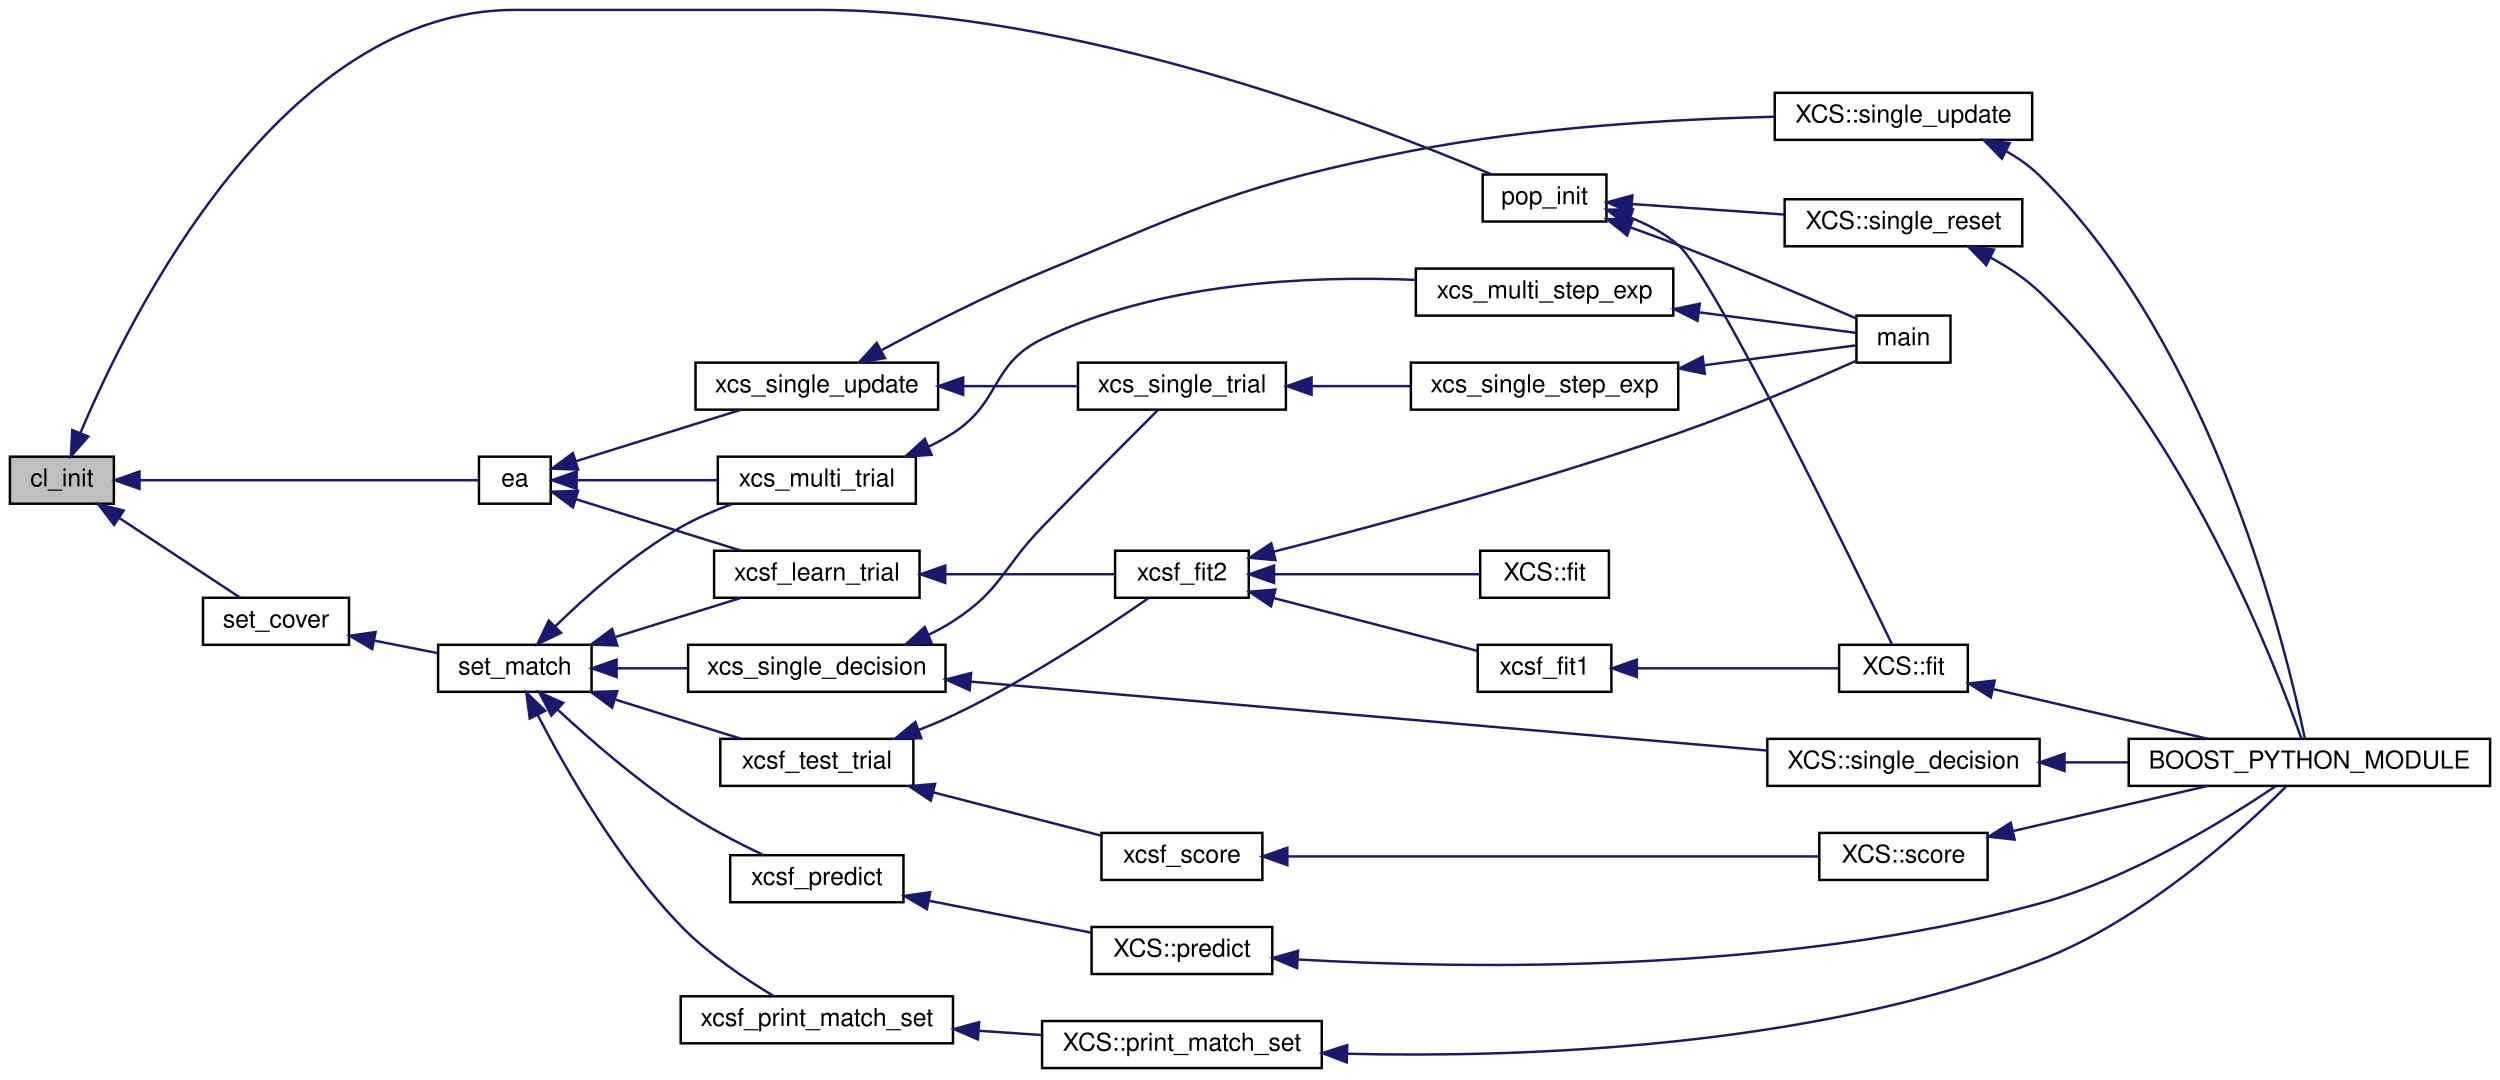
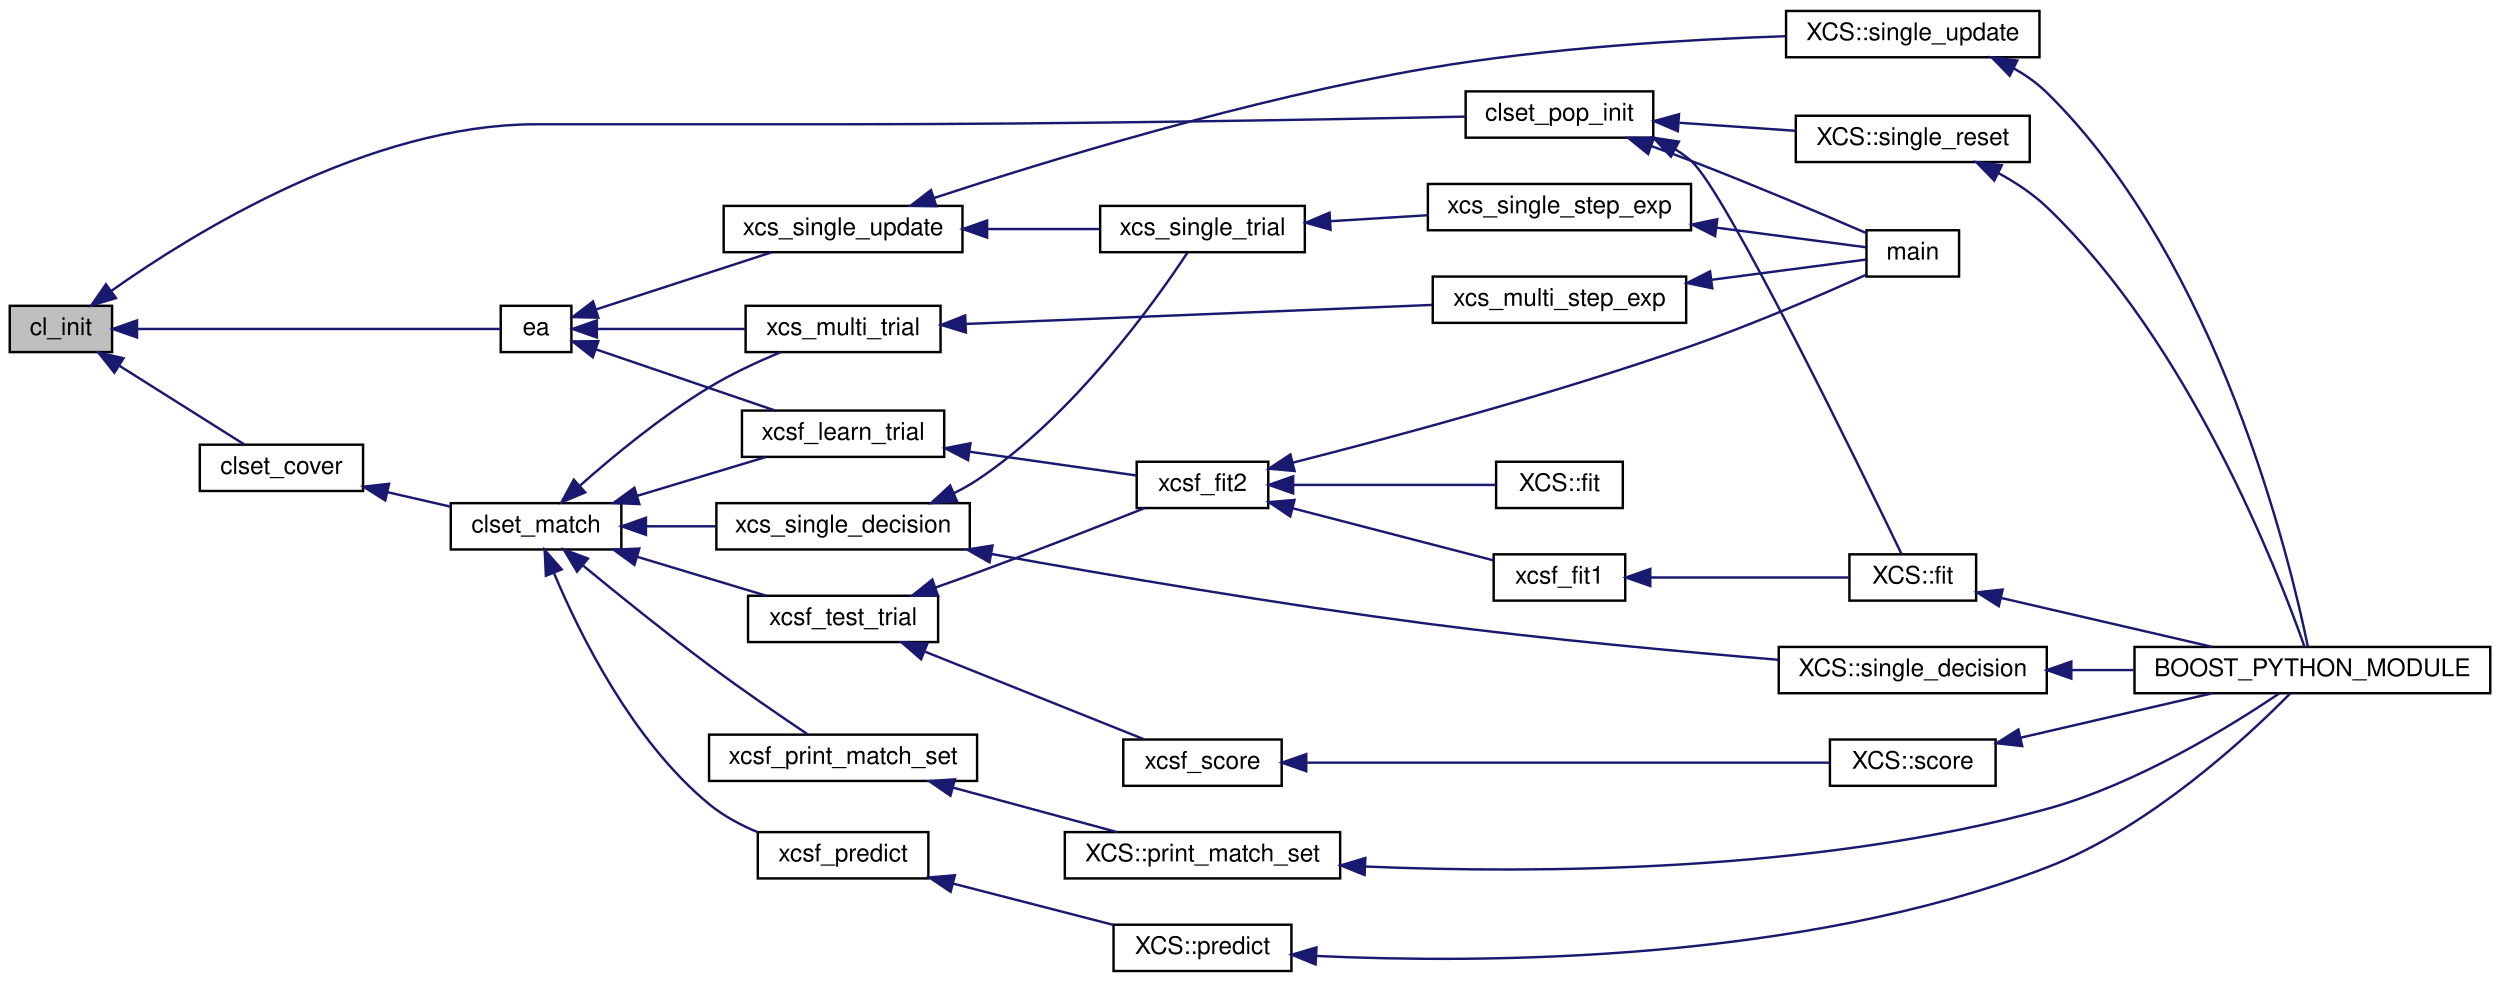
- <svg xmlns="http://www.w3.org/2000/svg" xmlns:xlink="http://www.w3.org/1999/xlink" width="1010pt" height="436pt" viewBox="0.00 0.00 1010.00 436.00">
-   <g id="graph0" class="graph" transform="scale(1 1) rotate(0) translate(4 432)">
+ <svg xmlns="http://www.w3.org/2000/svg" xmlns:xlink="http://www.w3.org/1999/xlink" width="1026pt" height="403pt" viewBox="0.00 0.00 1026.00 403.00">
+   <g id="graph0" class="graph" transform="scale(1 1) rotate(0) translate(4 399)">
    <g id="node1" class="node">
-       <polygon fill="#bfbfbf" stroke="#000000" points="0,-228.5 0,-247.5 42,-247.5 42,-228.5 0,-228.5" />
-       <text text-anchor="middle" x="21" y="-235.5" font-family="Helvetica,sans-Serif" font-size="10.00" fill="#000000">cl_init</text>
+       <polygon fill="#bfbfbf" stroke="#000000" points="0,-254.5 0,-273.5 42,-273.5 42,-254.5 0,-254.5" />
+       <text text-anchor="middle" x="21" y="-261.5" font-family="Helvetica,sans-Serif" font-size="10.00" fill="#000000">cl_init</text>
    </g>
    <g id="node2" class="node">
      <g id="a_node2">
+         <a xlink:href="clset_8c.html#a4618b655dcce0a515530eb3a2ea77056" target="_top" xlink:title="Ensures all possible actions are covered by the match set. ">
+           <polygon fill="none" stroke="#000000" points="78,-197.5 78,-216.5 145,-216.5 145,-197.5 78,-197.5" />
+           <text text-anchor="middle" x="111.5" y="-204.5" font-family="Helvetica,sans-Serif" font-size="10.00" fill="#000000">clset_cover</text>
+         </a>
+       </g>
+     </g>
+     <g id="edge1" class="edge">
+       <path fill="none" stroke="#191970" d="M44.848,-248.979C61.172,-238.698 82.324,-225.376 96.375,-216.526" />
+       <polygon fill="#191970" stroke="#191970" points="42.948,-246.04 36.352,-254.331 46.679,-251.963 42.948,-246.04" />
+     </g>
+     <g id="node24" class="node">
+       <g id="a_node24">
+         <a xlink:href="clset_8h.html#a010148dc53ed67a07156c06cd3bedc17" target="_top" xlink:title="Initialises a new population set. ">
+           <polygon fill="none" stroke="#000000" points="597.5,-342.5 597.5,-361.5 674.5,-361.5 674.5,-342.5 597.5,-342.5" />
+           <text text-anchor="middle" x="636" y="-349.5" font-family="Helvetica,sans-Serif" font-size="10.00" fill="#000000">clset_pop_init</text>
+         </a>
+       </g>
+     </g>
+     <g id="edge30" class="edge">
+       <path fill="none" stroke="#191970" d="M41.703,-279.63C76.006,-303.928 147.648,-348 216,-348 216,-348 216,-348 342,-348 433.628,-348 541.305,-349.967 597.476,-351.142" />
+       <polygon fill="#191970" stroke="#191970" points="43.581,-276.669 33.43,-273.636 39.474,-282.338 43.581,-276.669" />
+     </g>
+     <g id="node26" class="node">
+       <g id="a_node26">
        <a xlink:href="ea_8h.html#ae3824341a2f5482cb6ac70b3839ded51" target="_top" xlink:title="Executes the evolutionary algorithm (EA). ">
-           <polygon fill="none" stroke="#000000" points="189.5,-228.5 189.5,-247.5 218.5,-247.5 218.5,-228.5 189.5,-228.5" />
-           <text text-anchor="middle" x="204" y="-235.5" font-family="Helvetica,sans-Serif" font-size="10.00" fill="#000000">ea</text>
-         </a>
-       </g>
-     </g>
-     <g id="edge1" class="edge">
-       <path fill="none" stroke="#191970" d="M52.588,-238C92.472,-238 159.458,-238 189.108,-238" />
-       <polygon fill="#191970" stroke="#191970" points="52.351,-234.5 42.351,-238 52.35,-241.5 52.351,-234.5" />
+           <polygon fill="none" stroke="#000000" points="201.5,-254.5 201.5,-273.5 230.5,-273.5 230.5,-254.5 201.5,-254.5" />
+           <text text-anchor="middle" x="216" y="-261.5" font-family="Helvetica,sans-Serif" font-size="10.00" fill="#000000">ea</text>
+         </a>
+       </g>
+     </g>
+     <g id="edge35" class="edge">
+       <path fill="none" stroke="#191970" d="M52.369,-264C95.109,-264 169.917,-264 201.391,-264" />
+       <polygon fill="#191970" stroke="#191970" points="52.24,-260.5 42.24,-264 52.24,-267.5 52.24,-260.5" />
+     </g>
+     <g id="node3" class="node">
+       <g id="a_node3">
+         <a xlink:href="clset_8h.html#a4662c8796d3667b21324be9d35a1223e" target="_top" xlink:title="Constructs the match set. ">
+           <polygon fill="none" stroke="#000000" points="181,-173.5 181,-192.5 251,-192.5 251,-173.5 181,-173.5" />
+           <text text-anchor="middle" x="216" y="-180.5" font-family="Helvetica,sans-Serif" font-size="10.00" fill="#000000">clset_match</text>
+         </a>
+       </g>
+     </g>
+     <g id="edge2" class="edge">
+       <path fill="none" stroke="#191970" d="M155.072,-196.993C163.711,-195.009 172.676,-192.95 180.985,-191.042" />
+       <polygon fill="#191970" stroke="#191970" points="154.102,-193.625 145.14,-199.274 155.669,-200.447 154.102,-193.625" />
+     </g>
+     <g id="node4" class="node">
+       <g id="a_node4">
+         <a xlink:href="xcs__multi__step_8c.html#a1e1c2a3094be715b468dda79cd59ebf3" target="_top" xlink:title="Executes a multi-step trial using a built-in environment. ">
+           <polygon fill="none" stroke="#000000" points="302,-254.5 302,-273.5 382,-273.5 382,-254.5 302,-254.5" />
+           <text text-anchor="middle" x="342" y="-261.5" font-family="Helvetica,sans-Serif" font-size="10.00" fill="#000000">xcs_multi_trial</text>
+         </a>
+       </g>
+     </g>
+     <g id="edge3" class="edge">
+       <path fill="none" stroke="#191970" d="M234.146,-199.82C247.927,-212.016 267.734,-228.348 287,-240 296.182,-245.553 306.879,-250.523 316.385,-254.48" />
+       <polygon fill="#191970" stroke="#191970" points="236.173,-196.935 226.402,-192.839 231.486,-202.134 236.173,-196.935" />
+     </g>
+     <g id="node7" class="node">
+       <g id="a_node7">
+         <a xlink:href="xcs__single__step_8h.html#a6cd0f3c0c1c71e13dba1ce493ef873a5" target="_top" xlink:title="Constructs the match set and selects an action to perform. ">
+           <polygon fill="none" stroke="#000000" points="290,-173.5 290,-192.5 394,-192.5 394,-173.5 290,-173.5" />
+           <text text-anchor="middle" x="342" y="-180.5" font-family="Helvetica,sans-Serif" font-size="10.00" fill="#000000">xcs_single_decision</text>
+         </a>
+       </g>
+     </g>
+     <g id="edge6" class="edge">
+       <path fill="none" stroke="#191970" d="M261.223,-183C270.441,-183 280.212,-183 289.654,-183" />
+       <polygon fill="#191970" stroke="#191970" points="261.098,-179.5 251.098,-183 261.098,-186.5 261.098,-179.5" />
+     </g>
+     <g id="node12" class="node">
+       <g id="a_node12">
+         <a xlink:href="xcsf_8c.html#a474f4e13cfc5f00958c689cd8c81135a" target="_top" xlink:title="Executes a single XCSF learning trial. ">
+           <polygon fill="none" stroke="#000000" points="300.5,-211.5 300.5,-230.5 383.5,-230.5 383.5,-211.5 300.5,-211.5" />
+           <text text-anchor="middle" x="342" y="-218.5" font-family="Helvetica,sans-Serif" font-size="10.00" fill="#000000">xcsf_learn_trial</text>
+         </a>
+       </g>
+     </g>
+     <g id="edge12" class="edge">
+       <path fill="none" stroke="#191970" d="M257.564,-195.535C274.705,-200.705 294.25,-206.599 310.215,-211.414" />
+       <polygon fill="#191970" stroke="#191970" points="258.38,-192.126 247.795,-192.589 256.359,-198.827 258.38,-192.126" />
+     </g>
+     <g id="node17" class="node">
+       <g id="a_node17">
+         <a xlink:href="xcsf_8c.html#aa6edd3962ddd04940e2c78a4f99de7cd" target="_top" xlink:title="Executes a single XCSF testing trial. ">
+           <polygon fill="none" stroke="#000000" points="303,-135.5 303,-154.5 381,-154.5 381,-135.5 303,-135.5" />
+           <text text-anchor="middle" x="342" y="-142.5" font-family="Helvetica,sans-Serif" font-size="10.00" fill="#000000">xcsf_test_trial</text>
+         </a>
+       </g>
+     </g>
+     <g id="edge19" class="edge">
+       <path fill="none" stroke="#191970" d="M257.564,-170.465C274.705,-165.295 294.25,-159.401 310.215,-154.586" />
+       <polygon fill="#191970" stroke="#191970" points="256.359,-167.173 247.795,-173.411 258.38,-173.874 256.359,-167.173" />
+     </g>
+     <g id="node20" class="node">
+       <g id="a_node20">
+         <a xlink:href="xcsf_8h.html#af0b9db7273578fdff649d46823cd9790" target="_top" xlink:title="Calculates the XCSF predictions for the provided input. ">
+           <polygon fill="none" stroke="#000000" points="307,-38.5 307,-57.5 377,-57.5 377,-38.5 307,-38.5" />
+           <text text-anchor="middle" x="342" y="-45.5" font-family="Helvetica,sans-Serif" font-size="10.00" fill="#000000">xcsf_predict</text>
+         </a>
+       </g>
+     </g>
+     <g id="edge24" class="edge">
+       <path fill="none" stroke="#191970" d="M223.369,-163.777C233.895,-138.693 255.511,-94.95 287,-69 292.837,-64.19 299.895,-60.406 306.981,-57.457" />
+       <polygon fill="#191970" stroke="#191970" points="220.031,-162.695 219.54,-173.279 226.524,-165.312 220.031,-162.695" />
+     </g>
+     <g id="node22" class="node">
+       <g id="a_node22">
+         <a xlink:href="xcsf_8h.html#ae1f6851f682e015601030a5c725c6618" target="_top" xlink:title="Prints the XCSF match set for the supplied input. ">
+           <polygon fill="none" stroke="#000000" points="287,-78.5 287,-97.5 397,-97.5 397,-78.5 287,-78.5" />
+           <text text-anchor="middle" x="342" y="-85.5" font-family="Helvetica,sans-Serif" font-size="10.00" fill="#000000">xcsf_print_match_set</text>
+         </a>
+       </g>
+     </g>
+     <g id="edge27" class="edge">
+       <path fill="none" stroke="#191970" d="M235.358,-166.836C249.467,-155.209 269.158,-139.299 287,-126 300.4,-116.012 316.127,-105.237 327.324,-97.721" />
+       <polygon fill="#191970" stroke="#191970" points="232.828,-164.387 227.36,-173.461 237.294,-169.777 232.828,-164.387" />
+     </g>
+     <g id="node5" class="node">
+       <g id="a_node5">
+         <a xlink:href="xcs__multi__step_8h.html#acc29d4a55dbd56c16ea5f19f15a7c677" target="_top" xlink:title="Executes a multi-step reinforcement learning experiment. ">
+           <polygon fill="none" stroke="#000000" points="584,-266.5 584,-285.5 688,-285.5 688,-266.5 584,-266.5" />
+           <text text-anchor="middle" x="636" y="-273.5" font-family="Helvetica,sans-Serif" font-size="10.00" fill="#000000">xcs_multi_step_exp</text>
+         </a>
+       </g>
+     </g>
+     <g id="edge4" class="edge">
+       <path fill="none" stroke="#191970" d="M392.524,-266.062C445.947,-268.243 529.815,-271.666 583.847,-273.871" />
+       <polygon fill="#191970" stroke="#191970" points="392.397,-262.554 382.263,-265.643 392.112,-269.548 392.397,-262.554" />
+     </g>
+     <g id="node6" class="node">
+       <g id="a_node6">
+         <a xlink:href="main_8c.html#a3c04138a5bfe5d72780bb7e82a18e627" target="_top" xlink:title="main">
+           <polygon fill="none" stroke="#000000" points="762,-285.5 762,-304.5 800,-304.5 800,-285.5 762,-285.5" />
+           <text text-anchor="middle" x="781" y="-292.5" font-family="Helvetica,sans-Serif" font-size="10.00" fill="#000000">main</text>
+         </a>
+       </g>
+     </g>
+     <g id="edge5" class="edge">
+       <path fill="none" stroke="#191970" d="M698.413,-284.178C721.356,-287.185 745.673,-290.371 761.932,-292.501" />
+       <polygon fill="#191970" stroke="#191970" points="698.718,-280.688 688.348,-282.859 697.809,-287.629 698.718,-280.688" />
+     </g>
+     <g id="node8" class="node">
+       <g id="a_node8">
+         <a xlink:href="structXCS.html#a94d556a5e545ec415d7165d5e91b21d4" target="_top" xlink:title="XCS::single_decision">
+           <polygon fill="none" stroke="#000000" points="726,-114.5 726,-133.5 836,-133.5 836,-114.5 726,-114.5" />
+           <text text-anchor="middle" x="781" y="-121.5" font-family="Helvetica,sans-Serif" font-size="10.00" fill="#000000">XCS::single_decision</text>
+         </a>
+       </g>
+     </g>
+     <g id="edge7" class="edge">
+       <path fill="none" stroke="#191970" d="M402.877,-171.644C451.285,-162.907 520.804,-151.011 582,-143 630.521,-136.648 685.962,-131.529 725.98,-128.212" />
+       <polygon fill="#191970" stroke="#191970" points="402.092,-168.229 392.878,-173.458 403.342,-175.117 402.092,-168.229" />
+     </g>
+     <g id="node10" class="node">
+       <g id="a_node10">
+         <a xlink:href="xcs__single__step_8c.html#a3d1fd2472d35310800aed897219a65af" target="_top" xlink:title="Executes a single-step trial using a built-in environment. ">
+           <polygon fill="none" stroke="#000000" points="447.5,-295.5 447.5,-314.5 531.5,-314.5 531.5,-295.5 447.5,-295.5" />
+           <text text-anchor="middle" x="489.5" y="-302.5" font-family="Helvetica,sans-Serif" font-size="10.00" fill="#000000">xcs_single_trial</text>
+         </a>
+       </g>
+     </g>
+     <g id="edge9" class="edge">
+       <path fill="none" stroke="#191970" d="M387.592,-196.652C390.874,-198.263 394.048,-200.042 397,-202 436.453,-228.179 469.962,-275.061 483.312,-295.28" />
+       <polygon fill="#191970" stroke="#191970" points="388.724,-193.328 378.159,-192.545 385.93,-199.746 388.724,-193.328" />
+     </g>
+     <g id="node9" class="node">
+       <g id="a_node9">
+         <a xlink:href="python__wrapper_8cpp.html#afbdcc1358036a0b83a6b239da2b098a2" target="_top" xlink:title="BOOST_PYTHON_MODULE">
+           <polygon fill="none" stroke="#000000" points="872,-114.5 872,-133.5 1018,-133.5 1018,-114.5 872,-114.5" />
+           <text text-anchor="middle" x="945" y="-121.5" font-family="Helvetica,sans-Serif" font-size="10.00" fill="#000000">BOOST_PYTHON_MODULE</text>
+         </a>
+       </g>
+     </g>
+     <g id="edge8" class="edge">
+       <path fill="none" stroke="#191970" d="M846.164,-124C854.563,-124 863.208,-124 871.727,-124" />
+       <polygon fill="#191970" stroke="#191970" points="846.066,-120.5 836.066,-124 846.066,-127.5 846.066,-120.5" />
+     </g>
+     <g id="node11" class="node">
+       <g id="a_node11">
+         <a xlink:href="xcs__single__step_8h.html#a39a031bf59eaa9b33e30e614610dcda8" target="_top" xlink:title="Executes a single-step experiment. ">
+           <polygon fill="none" stroke="#000000" points="582,-304.5 582,-323.5 690,-323.5 690,-304.5 582,-304.5" />
+           <text text-anchor="middle" x="636" y="-311.5" font-family="Helvetica,sans-Serif" font-size="10.00" fill="#000000">xcs_single_step_exp</text>
+         </a>
+       </g>
+     </g>
+     <g id="edge10" class="edge">
+       <path fill="none" stroke="#191970" d="M542.039,-308.228C555.009,-309.024 568.924,-309.879 581.964,-310.68" />
+       <polygon fill="#191970" stroke="#191970" points="542.07,-304.723 531.874,-307.603 541.64,-311.71 542.07,-304.723" />
+     </g>
+     <g id="edge11" class="edge">
+       <path fill="none" stroke="#191970" d="M700.528,-305.545C722.78,-302.629 746.048,-299.58 761.806,-297.515" />
+       <polygon fill="#191970" stroke="#191970" points="699.866,-302.101 690.405,-306.871 700.775,-309.042 699.866,-302.101" />
+     </g>
+     <g id="node13" class="node">
+       <g id="a_node13">
+         <a xlink:href="xcsf_8h.html#a0b4de57cb9dadc9deca7901aa36e5025" target="_top" xlink:title="Executes MAX_TRIALS number of XCSF learning iterations using the training. data and test iterations u...">
+           <polygon fill="none" stroke="#000000" points="462.5,-190.5 462.5,-209.5 516.5,-209.5 516.5,-190.5 462.5,-190.5" />
+           <text text-anchor="middle" x="489.5" y="-197.5" font-family="Helvetica,sans-Serif" font-size="10.00" fill="#000000">xcsf_fit2</text>
+         </a>
+       </g>
+     </g>
+     <g id="edge13" class="edge">
+       <path fill="none" stroke="#191970" d="M393.896,-213.611C417.014,-210.32 443.281,-206.58 462.425,-203.855" />
+       <polygon fill="#191970" stroke="#191970" points="393.28,-210.164 383.873,-215.038 394.267,-217.094 393.28,-210.164" />
+     </g>
+     <g id="edge14" class="edge">
+       <path fill="none" stroke="#191970" d="M526.454,-209.101C566.997,-219.411 633.786,-237.35 690,-257 715.212,-265.813 743.489,-277.996 761.733,-286.169" />
+       <polygon fill="#191970" stroke="#191970" points="527.288,-205.702 516.735,-206.648 525.574,-212.489 527.288,-205.702" />
+     </g>
+     <g id="node14" class="node">
+       <g id="a_node14">
+         <a xlink:href="structXCS.html#a7d53320740db8e846251bacd0238a9fb" target="_top" xlink:title="XCS::fit">
+           <polygon fill="none" stroke="#000000" points="610,-190.5 610,-209.5 662,-209.5 662,-190.5 610,-190.5" />
+           <text text-anchor="middle" x="636" y="-197.5" font-family="Helvetica,sans-Serif" font-size="10.00" fill="#000000">XCS::fit</text>
+         </a>
+       </g>
+     </g>
+     <g id="edge15" class="edge">
+       <path fill="none" stroke="#191970" d="M526.944,-200C552.914,-200 586.847,-200 609.918,-200" />
+       <polygon fill="#191970" stroke="#191970" points="526.712,-196.5 516.712,-200 526.712,-203.5 526.712,-196.5" />
+     </g>
+     <g id="node15" class="node">
+       <g id="a_node15">
+         <a xlink:href="xcsf_8h.html#a874829f28fee20f9ad15b540f4b4d6ff" target="_top" xlink:title="Executes MAX_TRIALS number of XCSF learning iterations using the training data. ">
+           <polygon fill="none" stroke="#000000" points="609,-152.5 609,-171.5 663,-171.5 663,-152.5 609,-152.5" />
+           <text text-anchor="middle" x="636" y="-159.5" font-family="Helvetica,sans-Serif" font-size="10.00" fill="#000000">xcsf_fit1</text>
+         </a>
+       </g>
+     </g>
+     <g id="edge16" class="edge">
+       <path fill="none" stroke="#191970" d="M526.469,-190.411C552.134,-183.754 585.747,-175.035 608.933,-169.021" />
+       <polygon fill="#191970" stroke="#191970" points="525.513,-187.043 516.712,-192.941 527.271,-193.819 525.513,-187.043" />
    </g>
    <g id="node16" class="node">
      <g id="a_node16">
-         <a xlink:href="cl__set_8h.html#a1e1060f1e8c1f916d798864804078e88" target="_top" xlink:title="Initialises a new population set. ">
-           <polygon fill="none" stroke="#000000" points="595,-342.5 595,-361.5 645,-361.5 645,-342.5 595,-342.5" />
-           <text text-anchor="middle" x="620" y="-349.5" font-family="Helvetica,sans-Serif" font-size="10.00" fill="#000000">pop_init</text>
-         </a>
-       </g>
+         <a xlink:href="structXCS.html#ad2ccafe59d2b4ae6d0e1cbc15edee53c" target="_top" xlink:title="XCS::fit">
+           <polygon fill="none" stroke="#000000" points="755,-152.5 755,-171.5 807,-171.5 807,-152.5 755,-152.5" />
+           <text text-anchor="middle" x="781" y="-159.5" font-family="Helvetica,sans-Serif" font-size="10.00" fill="#000000">XCS::fit</text>
+         </a>
+       </g>
+     </g>
+     <g id="edge17" class="edge">
+       <path fill="none" stroke="#191970" d="M673.342,-162C698.875,-162 732.083,-162 754.826,-162" />
+       <polygon fill="#191970" stroke="#191970" points="673.273,-158.5 663.273,-162 673.273,-165.5 673.273,-158.5" />
    </g>
    <g id="edge18" class="edge">
-       <path fill="none" stroke="#191970" d="M28.451,-256.988C48.714,-305.099 109.705,-428 204,-428 204,-428 204,-428 326,-428 430.912,-428 550.372,-382.076 598.368,-361.625" />
-       <polygon fill="#191970" stroke="#191970" points="31.672,-255.618 24.651,-247.683 25.191,-258.264 31.672,-255.618" />
+       <path fill="none" stroke="#191970" d="M817.405,-153.565C843.038,-147.625 877.385,-139.667 903.986,-133.503" />
+       <polygon fill="#191970" stroke="#191970" points="816.301,-150.228 807.349,-155.895 817.881,-157.047 816.301,-150.228" />
+     </g>
+     <g id="edge20" class="edge">
+       <path fill="none" stroke="#191970" d="M379.851,-157.861C385.609,-159.88 391.471,-161.97 397,-164 420.456,-172.612 447.016,-183.018 465.639,-190.422" />
+       <polygon fill="#191970" stroke="#191970" points="380.932,-154.531 370.337,-154.555 378.634,-161.144 380.932,-154.531" />
    </g>
    <g id="node18" class="node">
      <g id="a_node18">
-         <a xlink:href="cl__set_8c.html#aa4b74b698e7491734e4788fcfae8e27a" target="_top" xlink:title="Ensures all possible actions are covered by the match set. ">
-           <polygon fill="none" stroke="#000000" points="78,-171.5 78,-190.5 137,-190.5 137,-171.5 78,-171.5" />
-           <text text-anchor="middle" x="107.5" y="-178.5" font-family="Helvetica,sans-Serif" font-size="10.00" fill="#000000">set_cover</text>
-         </a>
-       </g>
-     </g>
-     <g id="edge23" class="edge">
-       <path fill="none" stroke="#191970" d="M44.229,-222.693C59.77,-212.452 79.738,-199.294 93.043,-190.526" />
-       <polygon fill="#191970" stroke="#191970" points="42.098,-219.906 35.673,-228.331 45.95,-225.751 42.098,-219.906" />
-     </g>
-     <g id="node3" class="node">
-       <g id="a_node3">
-         <a xlink:href="xcs__multi__step_8c.html#a1e1c2a3094be715b468dda79cd59ebf3" target="_top" xlink:title="Executes a multi-step trial using a built-in environment. ">
-           <polygon fill="none" stroke="#000000" points="286,-228.5 286,-247.5 366,-247.5 366,-228.5 286,-228.5" />
-           <text text-anchor="middle" x="326" y="-235.5" font-family="Helvetica,sans-Serif" font-size="10.00" fill="#000000">xcs_multi_trial</text>
-         </a>
-       </g>
-     </g>
-     <g id="edge2" class="edge">
-       <path fill="none" stroke="#191970" d="M229.304,-238C245.601,-238 267.143,-238 285.757,-238" />
-       <polygon fill="#191970" stroke="#191970" points="228.96,-234.5 218.96,-238 228.96,-241.5 228.96,-234.5" />
-     </g>
-     <g id="node6" class="node">
-       <g id="a_node6">
-         <a xlink:href="xcs__single__step_8h.html#aff4aec035e4573993a7906569f2028f5" target="_top" xlink:title="Creates the action set, updates the classifiers and runs the EA. ">
-           <polygon fill="none" stroke="#000000" points="277,-266.5 277,-285.5 375,-285.5 375,-266.5 277,-266.5" />
-           <text text-anchor="middle" x="326" y="-273.5" font-family="Helvetica,sans-Serif" font-size="10.00" fill="#000000">xcs_single_update</text>
-         </a>
-       </g>
-     </g>
-     <g id="edge5" class="edge">
-       <path fill="none" stroke="#191970" d="M228.532,-245.641C247.818,-251.648 274.788,-260.049 295.47,-266.491" />
-       <polygon fill="#191970" stroke="#191970" points="229.548,-242.292 218.96,-242.66 227.466,-248.975 229.548,-242.292" />
-     </g>
-     <g id="node11" class="node">
-       <g id="a_node11">
-         <a xlink:href="xcsf_8c.html#a474f4e13cfc5f00958c689cd8c81135a" target="_top" xlink:title="Executes a single XCSF learning trial. ">
-           <polygon fill="none" stroke="#000000" points="284.5,-190.5 284.5,-209.5 367.5,-209.5 367.5,-190.5 284.5,-190.5" />
-           <text text-anchor="middle" x="326" y="-197.5" font-family="Helvetica,sans-Serif" font-size="10.00" fill="#000000">xcsf_learn_trial</text>
-         </a>
-       </g>
-     </g>
-     <g id="edge11" class="edge">
-       <path fill="none" stroke="#191970" d="M228.532,-230.359C247.818,-224.352 274.788,-215.951 295.47,-209.509" />
-       <polygon fill="#191970" stroke="#191970" points="227.466,-227.025 218.96,-233.34 229.548,-233.708 227.466,-227.025" />
-     </g>
-     <g id="node4" class="node">
-       <g id="a_node4">
-         <a xlink:href="xcs__multi__step_8h.html#acc29d4a55dbd56c16ea5f19f15a7c677" target="_top" xlink:title="Executes a multi-step reinforcement learning experiment. ">
-           <polygon fill="none" stroke="#000000" points="568,-304.5 568,-323.5 672,-323.5 672,-304.5 568,-304.5" />
-           <text text-anchor="middle" x="620" y="-311.5" font-family="Helvetica,sans-Serif" font-size="10.00" fill="#000000">xcs_multi_step_exp</text>
-         </a>
-       </g>
-     </g>
-     <g id="edge3" class="edge">
-       <path fill="none" stroke="#191970" d="M371.085,-251.524C374.538,-253.173 377.887,-254.994 381,-257 400.555,-269.603 396.081,-284.821 417,-295 464.266,-318 525.004,-320.709 567.679,-318.93" />
-       <polygon fill="#191970" stroke="#191970" points="372.36,-248.263 361.788,-247.558 369.613,-254.702 372.36,-248.263" />
-     </g>
-     <g id="node5" class="node">
-       <g id="a_node5">
-         <a xlink:href="main_8c.html#a3c04138a5bfe5d72780bb7e82a18e627" target="_top" xlink:title="main">
-           <polygon fill="none" stroke="#000000" points="746,-285.5 746,-304.5 784,-304.5 784,-285.5 746,-285.5" />
-           <text text-anchor="middle" x="765" y="-292.5" font-family="Helvetica,sans-Serif" font-size="10.00" fill="#000000">main</text>
-         </a>
-       </g>
-     </g>
-     <g id="edge4" class="edge">
-       <path fill="none" stroke="#191970" d="M682.413,-305.822C705.356,-302.815 729.673,-299.629 745.932,-297.499" />
-       <polygon fill="#191970" stroke="#191970" points="681.809,-302.371 672.348,-307.141 682.718,-309.312 681.809,-302.371" />
-     </g>
-     <g id="node7" class="node">
-       <g id="a_node7">
-         <a xlink:href="structXCS.html#aedc01ad6f00a54b260a7605929a1d4c9" target="_top" xlink:title="XCS::single_update">
-           <polygon fill="none" stroke="#000000" points="713,-375.5 713,-394.5 817,-394.5 817,-375.5 713,-375.5" />
-           <text text-anchor="middle" x="765" y="-382.5" font-family="Helvetica,sans-Serif" font-size="10.00" fill="#000000">XCS::single_update</text>
-         </a>
-       </g>
-     </g>
-     <g id="edge6" class="edge">
-       <path fill="none" stroke="#191970" d="M352.308,-290.625C370.221,-300.251 394.647,-312.736 417,-322 481.4,-348.689 497.596,-357.562 566,-371 615.278,-380.68 672.575,-383.886 712.999,-384.846" />
-       <polygon fill="#191970" stroke="#191970" points="353.539,-287.311 343.082,-285.611 350.196,-293.461 353.539,-287.311" />
-     </g>
-     <g id="node9" class="node">
-       <g id="a_node9">
-         <a xlink:href="xcs__single__step_8c.html#a3d1fd2472d35310800aed897219a65af" target="_top" xlink:title="Executes a single-step trial using a built-in environment. ">
-           <polygon fill="none" stroke="#000000" points="431.5,-266.5 431.5,-285.5 515.5,-285.5 515.5,-266.5 431.5,-266.5" />
-           <text text-anchor="middle" x="473.5" y="-273.5" font-family="Helvetica,sans-Serif" font-size="10.00" fill="#000000">xcs_single_trial</text>
-         </a>
-       </g>
-     </g>
-     <g id="edge8" class="edge">
-       <path fill="none" stroke="#191970" d="M385.5,-276C400.743,-276 416.831,-276 431.022,-276" />
-       <polygon fill="#191970" stroke="#191970" points="385.115,-272.5 375.115,-276 385.115,-279.5 385.115,-272.5" />
-     </g>
-     <g id="node8" class="node">
-       <g id="a_node8">
-         <a xlink:href="python__wrapper_8cpp.html#afbdcc1358036a0b83a6b239da2b098a2" target="_top" xlink:title="BOOST_PYTHON_MODULE">
-           <polygon fill="none" stroke="#000000" points="856,-114.5 856,-133.5 1002,-133.5 1002,-114.5 856,-114.5" />
-           <text text-anchor="middle" x="929" y="-121.5" font-family="Helvetica,sans-Serif" font-size="10.00" fill="#000000">BOOST_PYTHON_MODULE</text>
-         </a>
-       </g>
-     </g>
-     <g id="edge7" class="edge">
-       <path fill="none" stroke="#191970" d="M806.432,-370.973C811.368,-368.175 816.048,-364.875 820,-361 890.494,-291.875 919.97,-168.616 927.168,-133.547" />
-       <polygon fill="#191970" stroke="#191970" points="804.767,-367.892 797.373,-375.48 807.885,-374.159 804.767,-367.892" />
-     </g>
-     <g id="node10" class="node">
-       <g id="a_node10">
-         <a xlink:href="xcs__single__step_8h.html#a39a031bf59eaa9b33e30e614610dcda8" target="_top" xlink:title="Executes a single-step experiment. ">
-           <polygon fill="none" stroke="#000000" points="566,-266.5 566,-285.5 674,-285.5 674,-266.5 566,-266.5" />
-           <text text-anchor="middle" x="620" y="-273.5" font-family="Helvetica,sans-Serif" font-size="10.00" fill="#000000">xcs_single_step_exp</text>
-         </a>
-       </g>
-     </g>
-     <g id="edge9" class="edge">
-       <path fill="none" stroke="#191970" d="M526.039,-276C539.009,-276 552.924,-276 565.964,-276" />
-       <polygon fill="#191970" stroke="#191970" points="525.874,-272.5 515.874,-276 525.874,-279.5 525.874,-272.5" />
-     </g>
-     <g id="edge10" class="edge">
-       <path fill="none" stroke="#191970" d="M684.528,-284.455C706.78,-287.371 730.048,-290.42 745.806,-292.485" />
-       <polygon fill="#191970" stroke="#191970" points="684.775,-280.958 674.405,-283.129 683.866,-287.899 684.775,-280.958" />
-     </g>
-     <g id="node12" class="node">
-       <g id="a_node12">
-         <a xlink:href="xcsf_8h.html#a0b4de57cb9dadc9deca7901aa36e5025" target="_top" xlink:title="Executes MAX_TRIALS number of XCSF learning iterations using the training. data and test iterations u...">
-           <polygon fill="none" stroke="#000000" points="446.5,-190.5 446.5,-209.5 500.5,-209.5 500.5,-190.5 446.5,-190.5" />
-           <text text-anchor="middle" x="473.5" y="-197.5" font-family="Helvetica,sans-Serif" font-size="10.00" fill="#000000">xcsf_fit2</text>
-         </a>
-       </g>
-     </g>
-     <g id="edge12" class="edge">
-       <path fill="none" stroke="#191970" d="M377.896,-200C401.014,-200 427.281,-200 446.425,-200" />
-       <polygon fill="#191970" stroke="#191970" points="377.873,-196.5 367.873,-200 377.873,-203.5 377.873,-196.5" />
-     </g>
-     <g id="edge13" class="edge">
-       <path fill="none" stroke="#191970" d="M510.454,-209.101C550.997,-219.411 617.786,-237.35 674,-257 699.212,-265.813 727.489,-277.996 745.733,-286.169" />
-       <polygon fill="#191970" stroke="#191970" points="511.288,-205.702 500.735,-206.648 509.575,-212.489 511.288,-205.702" />
-     </g>
-     <g id="node13" class="node">
-       <g id="a_node13">
-         <a xlink:href="structXCS.html#a7d53320740db8e846251bacd0238a9fb" target="_top" xlink:title="XCS::fit">
-           <polygon fill="none" stroke="#000000" points="594,-190.5 594,-209.5 646,-209.5 646,-190.5 594,-190.5" />
-           <text text-anchor="middle" x="620" y="-197.5" font-family="Helvetica,sans-Serif" font-size="10.00" fill="#000000">XCS::fit</text>
-         </a>
-       </g>
-     </g>
-     <g id="edge14" class="edge">
-       <path fill="none" stroke="#191970" d="M510.944,-200C536.914,-200 570.847,-200 593.918,-200" />
-       <polygon fill="#191970" stroke="#191970" points="510.712,-196.5 500.712,-200 510.712,-203.5 510.712,-196.5" />
-     </g>
-     <g id="node14" class="node">
-       <g id="a_node14">
-         <a xlink:href="xcsf_8h.html#a874829f28fee20f9ad15b540f4b4d6ff" target="_top" xlink:title="Executes MAX_TRIALS number of XCSF learning iterations using the training data. ">
-           <polygon fill="none" stroke="#000000" points="593,-152.5 593,-171.5 647,-171.5 647,-152.5 593,-152.5" />
-           <text text-anchor="middle" x="620" y="-159.5" font-family="Helvetica,sans-Serif" font-size="10.00" fill="#000000">xcsf_fit1</text>
-         </a>
-       </g>
-     </g>
-     <g id="edge15" class="edge">
-       <path fill="none" stroke="#191970" d="M510.469,-190.411C536.134,-183.754 569.747,-175.035 592.933,-169.021" />
-       <polygon fill="#191970" stroke="#191970" points="509.513,-187.043 500.712,-192.941 511.271,-193.819 509.513,-187.043" />
-     </g>
-     <g id="node15" class="node">
-       <g id="a_node15">
-         <a xlink:href="structXCS.html#ad2ccafe59d2b4ae6d0e1cbc15edee53c" target="_top" xlink:title="XCS::fit">
-           <polygon fill="none" stroke="#000000" points="739,-152.5 739,-171.5 791,-171.5 791,-152.5 739,-152.5" />
-           <text text-anchor="middle" x="765" y="-159.5" font-family="Helvetica,sans-Serif" font-size="10.00" fill="#000000">XCS::fit</text>
-         </a>
-       </g>
-     </g>
-     <g id="edge16" class="edge">
-       <path fill="none" stroke="#191970" d="M657.342,-162C682.875,-162 716.083,-162 738.826,-162" />
-       <polygon fill="#191970" stroke="#191970" points="657.273,-158.5 647.273,-162 657.273,-165.5 657.273,-158.5" />
-     </g>
-     <g id="edge17" class="edge">
-       <path fill="none" stroke="#191970" d="M801.405,-153.565C827.038,-147.625 861.385,-139.667 887.986,-133.503" />
-       <polygon fill="#191970" stroke="#191970" points="800.301,-150.228 791.349,-155.895 801.881,-157.047 800.301,-150.228" />
-     </g>
-     <g id="edge19" class="edge">
-       <path fill="none" stroke="#191970" d="M654.884,-340.055C661.267,-337.776 667.851,-335.363 674,-333 699.09,-323.356 727.632,-311.249 745.955,-303.327" />
-       <polygon fill="#191970" stroke="#191970" points="653.38,-336.874 645.112,-343.499 655.707,-343.476 653.38,-336.874" />
-     </g>
-     <g id="edge22" class="edge">
-       <path fill="none" stroke="#191970" d="M655.02,-343.955C661.824,-341.263 668.531,-337.701 674,-333 687.835,-321.107 743.601,-206.509 760.271,-171.869" />
-       <polygon fill="#191970" stroke="#191970" points="653.466,-340.786 645.115,-347.307 655.71,-347.417 653.466,-340.786" />
-     </g>
-     <g id="node17" class="node">
-       <g id="a_node17">
-         <a xlink:href="structXCS.html#ab58a4fb495b05f3450b182bc21dcba1f" target="_top" xlink:title="XCS::single_reset">
-           <polygon fill="none" stroke="#000000" points="717,-332.5 717,-351.5 813,-351.5 813,-332.5 717,-332.5" />
-           <text text-anchor="middle" x="765" y="-339.5" font-family="Helvetica,sans-Serif" font-size="10.00" fill="#000000">XCS::single_reset</text>
-         </a>
-       </g>
-     </g>
-     <g id="edge20" class="edge">
-       <path fill="none" stroke="#191970" d="M655.315,-349.565C673.831,-348.288 696.784,-346.705 716.9,-345.317" />
-       <polygon fill="#191970" stroke="#191970" points="654.992,-346.078 645.257,-350.258 655.474,-353.062 654.992,-346.078" />
+         <a xlink:href="xcsf_8h.html#a2cf95733e5f97410d94211b72e835847" target="_top" xlink:title="Calculates the XCSF error for the input data. ">
+           <polygon fill="none" stroke="#000000" points="457,-76.5 457,-95.5 522,-95.5 522,-76.5 457,-76.5" />
+           <text text-anchor="middle" x="489.5" y="-83.5" font-family="Helvetica,sans-Serif" font-size="10.00" fill="#000000">xcsf_score</text>
+         </a>
+       </g>
    </g>
    <g id="edge21" class="edge">
-       <path fill="none" stroke="#191970" d="M800.007,-328.035C807.135,-324.177 814.214,-319.504 820,-314 878.689,-258.172 915.174,-163.713 925.775,-133.555" />
-       <polygon fill="#191970" stroke="#191970" points="798.442,-324.904 791.044,-332.489 801.557,-331.173 798.442,-324.904" />
+       <path fill="none" stroke="#191970" d="M375.598,-131.561C403.007,-120.597 441.059,-105.376 465.484,-95.607" />
+       <polygon fill="#191970" stroke="#191970" points="374.012,-128.426 366.027,-135.389 376.611,-134.925 374.012,-128.426" />
    </g>
    <g id="node19" class="node">
      <g id="a_node19">
-         <a xlink:href="cl__set_8h.html#af3bea0b4d03654b9d6cb08fbf272c847" target="_top" xlink:title="Constructs the match set. ">
-           <polygon fill="none" stroke="#000000" points="173,-152.5 173,-171.5 235,-171.5 235,-152.5 173,-152.5" />
-           <text text-anchor="middle" x="204" y="-159.5" font-family="Helvetica,sans-Serif" font-size="10.00" fill="#000000">set_match</text>
-         </a>
-       </g>
-     </g>
-     <g id="edge24" class="edge">
-       <path fill="none" stroke="#191970" d="M147.083,-173.206C155.674,-171.515 164.644,-169.749 172.855,-168.132" />
-       <polygon fill="#191970" stroke="#191970" points="146.376,-169.778 137.241,-175.144 147.728,-176.647 146.376,-169.778" />
+         <a xlink:href="structXCS.html#aa77bc77484d6d14bf512304a23cfec88" target="_top" xlink:title="XCS::score">
+           <polygon fill="none" stroke="#000000" points="747,-76.5 747,-95.5 815,-95.5 815,-76.5 747,-76.5" />
+           <text text-anchor="middle" x="781" y="-83.5" font-family="Helvetica,sans-Serif" font-size="10.00" fill="#000000">XCS::score</text>
+         </a>
+       </g>
+     </g>
+     <g id="edge22" class="edge">
+       <path fill="none" stroke="#191970" d="M532.421,-86C590.65,-86 693.511,-86 746.822,-86" />
+       <polygon fill="#191970" stroke="#191970" points="532.09,-82.5 522.09,-86 532.09,-89.5 532.09,-82.5" />
+     </g>
+     <g id="edge23" class="edge">
+       <path fill="none" stroke="#191970" d="M825.156,-96.231C849.682,-101.914 879.993,-108.937 903.995,-114.499" />
+       <polygon fill="#191970" stroke="#191970" points="825.912,-92.814 815.38,-93.966 824.332,-99.633 825.912,-92.814" />
+     </g>
+     <g id="node21" class="node">
+       <g id="a_node21">
+         <a xlink:href="structXCS.html#a911ed75c86abed7807d33eb1385240ed" target="_top" xlink:title="XCS::predict">
+           <polygon fill="none" stroke="#000000" points="453,-.5 453,-19.5 526,-19.5 526,-.5 453,-.5" />
+           <text text-anchor="middle" x="489.5" y="-7.5" font-family="Helvetica,sans-Serif" font-size="10.00" fill="#000000">XCS::predict</text>
+         </a>
+       </g>
    </g>
    <g id="edge25" class="edge">
-       <path fill="none" stroke="#191970" d="M220.26,-178.899C233.065,-191.402 251.89,-208.089 271,-219 277.492,-222.707 284.827,-225.858 291.974,-228.465" />
-       <polygon fill="#191970" stroke="#191970" points="222.658,-176.347 213.116,-171.743 217.704,-181.292 222.658,-176.347" />
-     </g>
-     <g id="edge30" class="edge">
-       <path fill="none" stroke="#191970" d="M244.711,-174.68C261.195,-179.815 279.91,-185.644 295.224,-190.414" />
-       <polygon fill="#191970" stroke="#191970" points="245.374,-171.221 234.786,-171.589 243.292,-177.905 245.374,-171.221" />
-     </g>
-     <g id="node20" class="node">
-       <g id="a_node20">
-         <a xlink:href="xcs__single__step_8h.html#a6cd0f3c0c1c71e13dba1ce493ef873a5" target="_top" xlink:title="Constructs the match set and selects an action to perform. ">
-           <polygon fill="none" stroke="#000000" points="274,-152.5 274,-171.5 378,-171.5 378,-152.5 274,-152.5" />
-           <text text-anchor="middle" x="326" y="-159.5" font-family="Helvetica,sans-Serif" font-size="10.00" fill="#000000">xcs_single_decision</text>
-         </a>
-       </g>
+       <path fill="none" stroke="#191970" d="M387.047,-36.395C408.159,-30.956 432.99,-24.559 452.918,-19.424" />
+       <polygon fill="#191970" stroke="#191970" points="386.14,-33.014 377.33,-38.898 387.887,-39.792 386.14,-33.014" />
    </g>
    <g id="edge26" class="edge">
-       <path fill="none" stroke="#191970" d="M245.102,-162C254.258,-162 264.086,-162 273.626,-162" />
-       <polygon fill="#191970" stroke="#191970" points="245.101,-158.5 235.101,-162 245.101,-165.5 245.101,-158.5" />
-     </g>
-     <g id="node22" class="node">
-       <g id="a_node22">
-         <a xlink:href="xcsf_8c.html#aa6edd3962ddd04940e2c78a4f99de7cd" target="_top" xlink:title="Executes a single XCSF testing trial. ">
-           <polygon fill="none" stroke="#000000" points="287,-114.5 287,-133.5 365,-133.5 365,-114.5 287,-114.5" />
-           <text text-anchor="middle" x="326" y="-121.5" font-family="Helvetica,sans-Serif" font-size="10.00" fill="#000000">xcsf_test_trial</text>
-         </a>
-       </g>
+       <path fill="none" stroke="#191970" d="M536.129,-6.679C604.4,-3.511 734.467,-3.967 836,-43 878.252,-59.243 918.439,-96.684 935.891,-114.389" />
+       <polygon fill="#191970" stroke="#191970" points="535.924,-3.185 526.116,-7.191 536.281,-10.176 535.924,-3.185" />
+     </g>
+     <g id="node23" class="node">
+       <g id="a_node23">
+         <a xlink:href="structXCS.html#aa5608b379fae01b724267a99068d55bb" target="_top" xlink:title="XCS::print_match_set">
+           <polygon fill="none" stroke="#000000" points="433,-38.5 433,-57.5 546,-57.5 546,-38.5 433,-38.5" />
+           <text text-anchor="middle" x="489.5" y="-45.5" font-family="Helvetica,sans-Serif" font-size="10.00" fill="#000000">XCS::print_match_set</text>
+         </a>
+       </g>
+     </g>
+     <g id="edge28" class="edge">
+       <path fill="none" stroke="#191970" d="M387.271,-75.723C408.883,-69.862 434.35,-62.956 454.458,-57.503" />
+       <polygon fill="#191970" stroke="#191970" points="386.065,-72.424 377.33,-78.419 387.897,-79.18 386.065,-72.424" />
+     </g>
+     <g id="edge29" class="edge">
+       <path fill="none" stroke="#191970" d="M556.303,-43.38C627.085,-40.385 741.459,-41.008 836,-67 872.858,-77.133 911.463,-100.963 931.352,-114.382" />
+       <polygon fill="#191970" stroke="#191970" points="556.013,-39.889 546.184,-43.845 556.334,-46.882 556.013,-39.889" />
    </g>
    <g id="edge31" class="edge">
-       <path fill="none" stroke="#191970" d="M244.711,-149.32C261.195,-144.185 279.91,-138.356 295.224,-133.586" />
-       <polygon fill="#191970" stroke="#191970" points="243.292,-146.095 234.786,-152.411 245.374,-152.779 243.292,-146.095" />
+       <path fill="none" stroke="#191970" d="M673.793,-339.012C679.25,-337.047 684.782,-335.006 690,-333 715.09,-323.356 743.632,-311.249 761.955,-303.327" />
+       <polygon fill="#191970" stroke="#191970" points="672.39,-335.796 664.139,-342.442 674.733,-342.392 672.39,-335.796" />
+     </g>
+     <g id="edge34" class="edge">
+       <path fill="none" stroke="#191970" d="M683.633,-337.668C685.881,-336.252 688.022,-334.701 690,-333 703.835,-321.107 759.601,-206.509 776.271,-171.869" />
+       <polygon fill="#191970" stroke="#191970" points="681.742,-334.708 674.539,-342.478 685.015,-340.896 681.742,-334.708" />
    </g>
    <g id="node25" class="node">
      <g id="a_node25">
-         <a xlink:href="xcsf_8h.html#af0b9db7273578fdff649d46823cd9790" target="_top" xlink:title="Calculates the XCSF predictions for the provided input. ">
-           <polygon fill="none" stroke="#000000" points="291,-67.5 291,-86.5 361,-86.5 361,-67.5 291,-67.5" />
-           <text text-anchor="middle" x="326" y="-74.5" font-family="Helvetica,sans-Serif" font-size="10.00" fill="#000000">xcsf_predict</text>
-         </a>
-       </g>
+         <a xlink:href="structXCS.html#ab58a4fb495b05f3450b182bc21dcba1f" target="_top" xlink:title="XCS::single_reset">
+           <polygon fill="none" stroke="#000000" points="733,-332.5 733,-351.5 829,-351.5 829,-332.5 733,-332.5" />
+           <text text-anchor="middle" x="781" y="-339.5" font-family="Helvetica,sans-Serif" font-size="10.00" fill="#000000">XCS::single_reset</text>
+         </a>
+       </g>
+     </g>
+     <g id="edge32" class="edge">
+       <path fill="none" stroke="#191970" d="M685.238,-348.604C700.652,-347.541 717.634,-346.37 732.964,-345.313" />
+       <polygon fill="#191970" stroke="#191970" points="684.593,-345.14 674.857,-349.32 685.074,-352.124 684.593,-345.14" />
+     </g>
+     <g id="edge33" class="edge">
+       <path fill="none" stroke="#191970" d="M816.007,-328.035C823.135,-324.177 830.214,-319.504 836,-314 894.689,-258.172 931.174,-163.713 941.775,-133.555" />
+       <polygon fill="#191970" stroke="#191970" points="814.442,-324.904 807.044,-332.489 817.557,-331.173 814.442,-324.904" />
    </g>
    <g id="edge36" class="edge">
-       <path fill="none" stroke="#191970" d="M221.171,-145.424C234.199,-133.35 252.899,-117.065 271,-105 281.521,-97.988 294.028,-91.491 304.455,-86.524" />
-       <polygon fill="#191970" stroke="#191970" points="218.726,-142.918 213.847,-152.322 223.526,-148.013 218.726,-142.918" />
+       <path fill="none" stroke="#191970" d="M241.355,-264C258.651,-264 281.925,-264 301.735,-264" />
+       <polygon fill="#191970" stroke="#191970" points="240.949,-260.5 230.949,-264 240.949,-267.5 240.949,-260.5" />
+     </g>
+     <g id="edge41" class="edge">
+       <path fill="none" stroke="#191970" d="M240.428,-255.663C261.413,-248.502 291.681,-238.172 313.713,-230.653" />
+       <polygon fill="#191970" stroke="#191970" points="239.282,-252.356 230.949,-258.899 241.543,-258.981 239.282,-252.356" />
    </g>
    <g id="node27" class="node">
      <g id="a_node27">
-         <a xlink:href="xcsf_8h.html#ae1f6851f682e015601030a5c725c6618" target="_top" xlink:title="Prints the XCSF match set for the supplied input. ">
-           <polygon fill="none" stroke="#000000" points="271,-10.5 271,-29.5 381,-29.5 381,-10.5 271,-10.5" />
-           <text text-anchor="middle" x="326" y="-17.5" font-family="Helvetica,sans-Serif" font-size="10.00" fill="#000000">xcsf_print_match_set</text>
-         </a>
-       </g>
-     </g>
-     <g id="edge39" class="edge">
-       <path fill="none" stroke="#191970" d="M213.186,-143.205C224.614,-121.093 245.736,-84.093 271,-58 282.06,-46.577 297.034,-36.497 308.565,-29.594" />
-       <polygon fill="#191970" stroke="#191970" points="210.015,-141.72 208.637,-152.225 216.265,-144.872 210.015,-141.72" />
-     </g>
-     <g id="edge29" class="edge">
-       <path fill="none" stroke="#191970" d="M371.085,-175.524C374.538,-177.173 377.887,-178.994 381,-181 400.555,-193.603 400.81,-202.293 417,-219 433.29,-235.81 452.532,-255.105 463.836,-266.384" />
-       <polygon fill="#191970" stroke="#191970" points="372.36,-172.263 361.788,-171.558 369.613,-178.702 372.36,-172.263" />
-     </g>
-     <g id="node21" class="node">
-       <g id="a_node21">
-         <a xlink:href="structXCS.html#a94d556a5e545ec415d7165d5e91b21d4" target="_top" xlink:title="XCS::single_decision">
-           <polygon fill="none" stroke="#000000" points="710,-114.5 710,-133.5 820,-133.5 820,-114.5 710,-114.5" />
-           <text text-anchor="middle" x="765" y="-121.5" font-family="Helvetica,sans-Serif" font-size="10.00" fill="#000000">XCS::single_decision</text>
-         </a>
-       </g>
-     </g>
-     <g id="edge27" class="edge">
-       <path fill="none" stroke="#191970" d="M388.219,-156.614C474.165,-149.175 627.87,-135.87 709.885,-128.771" />
-       <polygon fill="#191970" stroke="#191970" points="387.744,-153.142 378.083,-157.492 388.348,-160.116 387.744,-153.142" />
-     </g>
-     <g id="edge28" class="edge">
-       <path fill="none" stroke="#191970" d="M830.164,-124C838.563,-124 847.208,-124 855.727,-124" />
-       <polygon fill="#191970" stroke="#191970" points="830.066,-120.5 820.066,-124 830.066,-127.5 830.066,-120.5" />
-     </g>
-     <g id="edge32" class="edge">
-       <path fill="none" stroke="#191970" d="M367.218,-137.124C371.927,-138.951 376.609,-140.92 381,-143 410.491,-156.972 442.366,-178.091 459.935,-190.316" />
-       <polygon fill="#191970" stroke="#191970" points="368.192,-133.753 357.599,-133.586 365.776,-140.323 368.192,-133.753" />
-     </g>
-     <g id="node23" class="node">
-       <g id="a_node23">
-         <a xlink:href="xcsf_8h.html#a2cf95733e5f97410d94211b72e835847" target="_top" xlink:title="Calculates the XCSF error for the input data. ">
-           <polygon fill="none" stroke="#000000" points="441,-76.5 441,-95.5 506,-95.5 506,-76.5 441,-76.5" />
-           <text text-anchor="middle" x="473.5" y="-83.5" font-family="Helvetica,sans-Serif" font-size="10.00" fill="#000000">xcsf_score</text>
-         </a>
-       </g>
-     </g>
-     <g id="edge33" class="edge">
-       <path fill="none" stroke="#191970" d="M373.07,-111.874C395.145,-106.186 420.906,-99.55 440.811,-94.422" />
-       <polygon fill="#191970" stroke="#191970" points="372.031,-108.527 363.221,-114.411 373.777,-115.305 372.031,-108.527" />
-     </g>
-     <g id="node24" class="node">
-       <g id="a_node24">
-         <a xlink:href="structXCS.html#aa77bc77484d6d14bf512304a23cfec88" target="_top" xlink:title="XCS::score">
-           <polygon fill="none" stroke="#000000" points="731,-76.5 731,-95.5 799,-95.5 799,-76.5 731,-76.5" />
-           <text text-anchor="middle" x="765" y="-83.5" font-family="Helvetica,sans-Serif" font-size="10.00" fill="#000000">XCS::score</text>
-         </a>
-       </g>
-     </g>
-     <g id="edge34" class="edge">
-       <path fill="none" stroke="#191970" d="M516.421,-86C574.65,-86 677.511,-86 730.822,-86" />
-       <polygon fill="#191970" stroke="#191970" points="516.09,-82.5 506.09,-86 516.09,-89.5 516.09,-82.5" />
-     </g>
-     <g id="edge35" class="edge">
-       <path fill="none" stroke="#191970" d="M809.156,-96.231C833.682,-101.914 863.993,-108.937 887.995,-114.499" />
-       <polygon fill="#191970" stroke="#191970" points="809.912,-92.814 799.38,-93.966 808.332,-99.633 809.912,-92.814" />
-     </g>
-     <g id="node26" class="node">
-       <g id="a_node26">
-         <a xlink:href="structXCS.html#a911ed75c86abed7807d33eb1385240ed" target="_top" xlink:title="XCS::predict">
-           <polygon fill="none" stroke="#000000" points="437,-38.5 437,-57.5 510,-57.5 510,-38.5 437,-38.5" />
-           <text text-anchor="middle" x="473.5" y="-45.5" font-family="Helvetica,sans-Serif" font-size="10.00" fill="#000000">XCS::predict</text>
+         <a xlink:href="xcs__single__step_8h.html#aff4aec035e4573993a7906569f2028f5" target="_top" xlink:title="Creates the action set, updates the classifiers and runs the EA. ">
+           <polygon fill="none" stroke="#000000" points="293,-295.5 293,-314.5 391,-314.5 391,-295.5 293,-295.5" />
+           <text text-anchor="middle" x="342" y="-302.5" font-family="Helvetica,sans-Serif" font-size="10.00" fill="#000000">xcs_single_update</text>
        </a>
      </g>
    </g>
    <g id="edge37" class="edge">
-       <path fill="none" stroke="#191970" d="M371.333,-68.087C392.383,-63.948 417.08,-59.093 436.918,-55.192" />
-       <polygon fill="#191970" stroke="#191970" points="370.467,-64.69 361.33,-70.054 371.817,-71.559 370.467,-64.69" />
-     </g>
-     <g id="edge38" class="edge">
-       <path fill="none" stroke="#191970" d="M520.545,-44.359C588.145,-40.511 716.059,-38.423 820,-67 856.858,-77.133 895.463,-100.963 915.352,-114.382" />
-       <polygon fill="#191970" stroke="#191970" points="519.996,-40.886 510.227,-44.987 520.421,-47.873 519.996,-40.886" />
+       <path fill="none" stroke="#191970" d="M240.579,-271.998C261.244,-278.722 290.833,-288.351 312.722,-295.473" />
+       <polygon fill="#191970" stroke="#191970" points="241.541,-268.63 230.949,-268.864 239.375,-275.287 241.541,-268.63" />
+     </g>
+     <g id="edge40" class="edge">
+       <path fill="none" stroke="#191970" d="M401.5,-305C416.743,-305 432.831,-305 447.022,-305" />
+       <polygon fill="#191970" stroke="#191970" points="401.115,-301.5 391.115,-305 401.115,-308.5 401.115,-301.5" />
    </g>
    <g id="node28" class="node">
      <g id="a_node28">
-         <a xlink:href="structXCS.html#aa5608b379fae01b724267a99068d55bb" target="_top" xlink:title="XCS::print_match_set">
-           <polygon fill="none" stroke="#000000" points="417,-.5 417,-19.5 530,-19.5 530,-.5 417,-.5" />
-           <text text-anchor="middle" x="473.5" y="-7.5" font-family="Helvetica,sans-Serif" font-size="10.00" fill="#000000">XCS::print_match_set</text>
-         </a>
-       </g>
-     </g>
-     <g id="edge40" class="edge">
-       <path fill="none" stroke="#191970" d="M391.542,-15.556C399.987,-14.984 408.578,-14.402 416.863,-13.84" />
-       <polygon fill="#191970" stroke="#191970" points="391.084,-12.079 381.343,-16.248 391.557,-19.063 391.084,-12.079" />
-     </g>
-     <g id="edge41" class="edge">
-       <path fill="none" stroke="#191970" d="M540.423,-6.274C612.016,-4.609 727.721,-8.688 820,-44 861.873,-60.024 901.939,-96.669 919.586,-114.246" />
-       <polygon fill="#191970" stroke="#191970" points="540.087,-2.781 530.188,-6.558 540.282,-9.779 540.087,-2.781" />
+         <a xlink:href="structXCS.html#aedc01ad6f00a54b260a7605929a1d4c9" target="_top" xlink:title="XCS::single_update">
+           <polygon fill="none" stroke="#000000" points="729,-375.5 729,-394.5 833,-394.5 833,-375.5 729,-375.5" />
+           <text text-anchor="middle" x="781" y="-382.5" font-family="Helvetica,sans-Serif" font-size="10.00" fill="#000000">XCS::single_update</text>
+         </a>
+       </g>
+     </g>
+     <g id="edge38" class="edge">
+       <path fill="none" stroke="#191970" d="M379.37,-317.765C426.139,-333.159 508.982,-358.518 582,-371 631.331,-379.432 688.374,-382.806 728.707,-384.145" />
+       <polygon fill="#191970" stroke="#191970" points="380.269,-314.376 369.675,-314.546 378.063,-321.019 380.269,-314.376" />
+     </g>
+     <g id="edge39" class="edge">
+       <path fill="none" stroke="#191970" d="M822.432,-370.973C827.368,-368.175 832.048,-364.875 836,-361 906.494,-291.875 935.97,-168.616 943.168,-133.547" />
+       <polygon fill="#191970" stroke="#191970" points="820.767,-367.892 813.373,-375.48 823.885,-374.159 820.767,-367.892" />
    </g>
  </g>
</svg>
